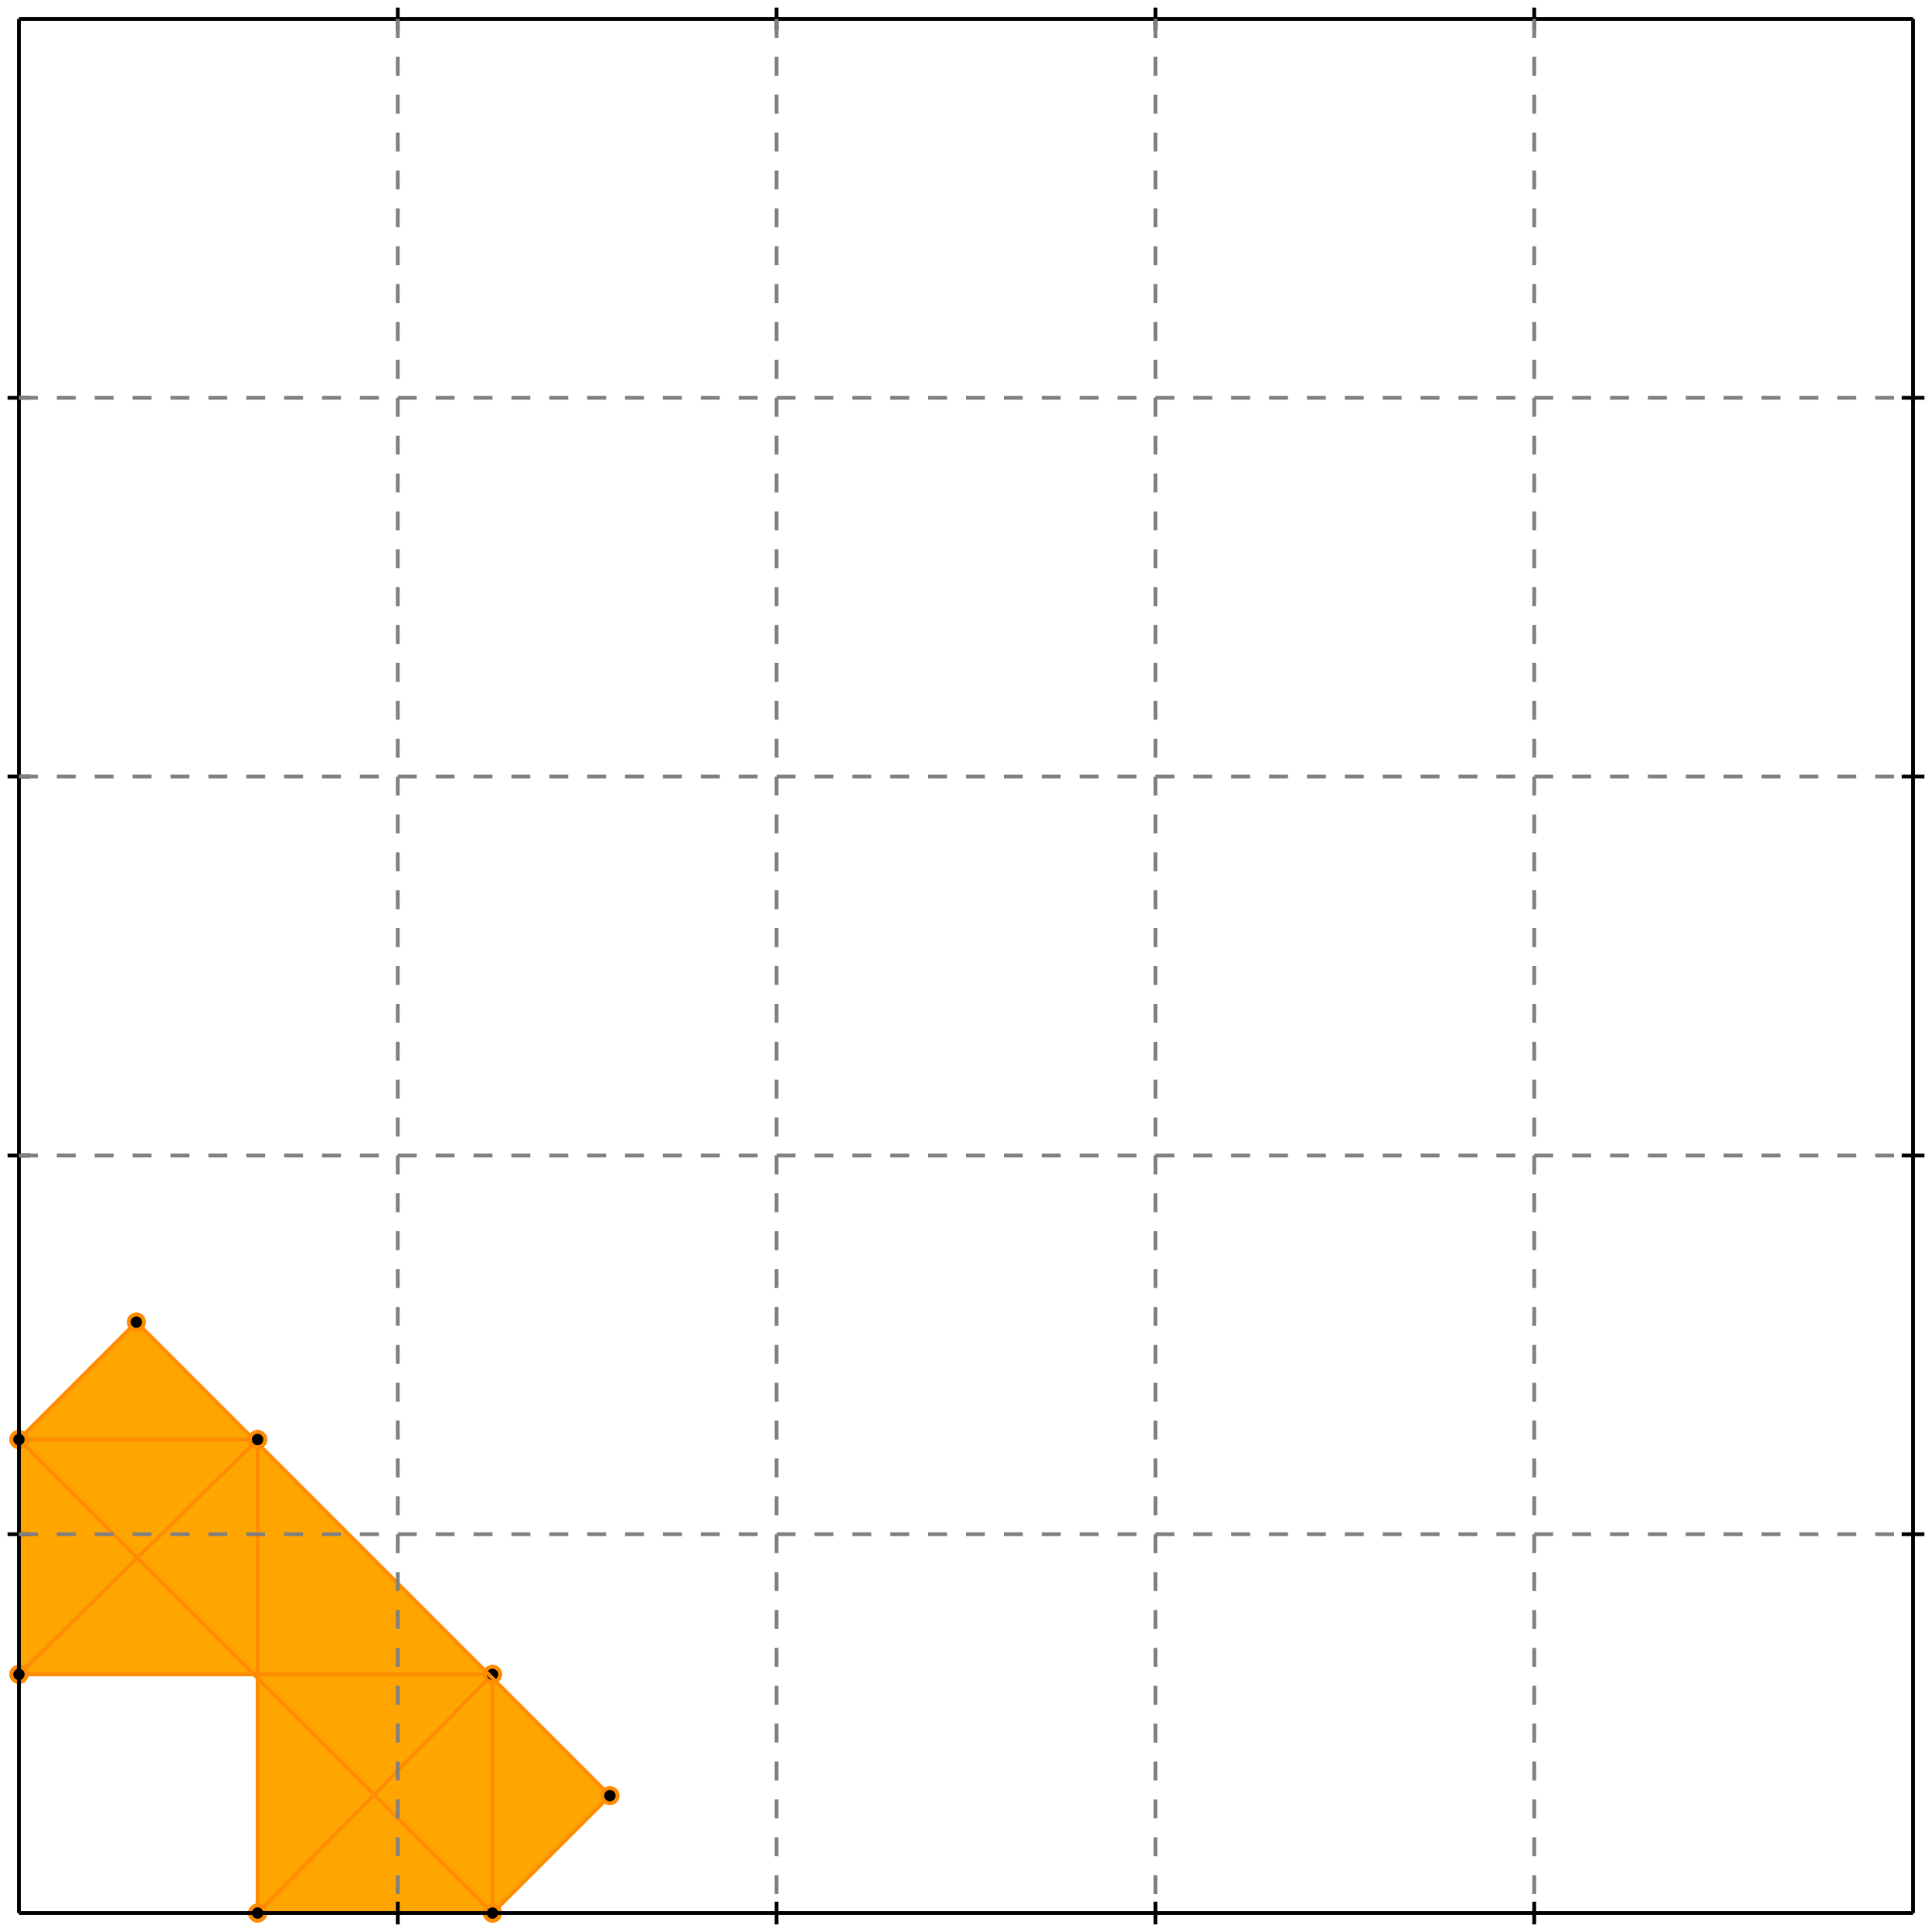
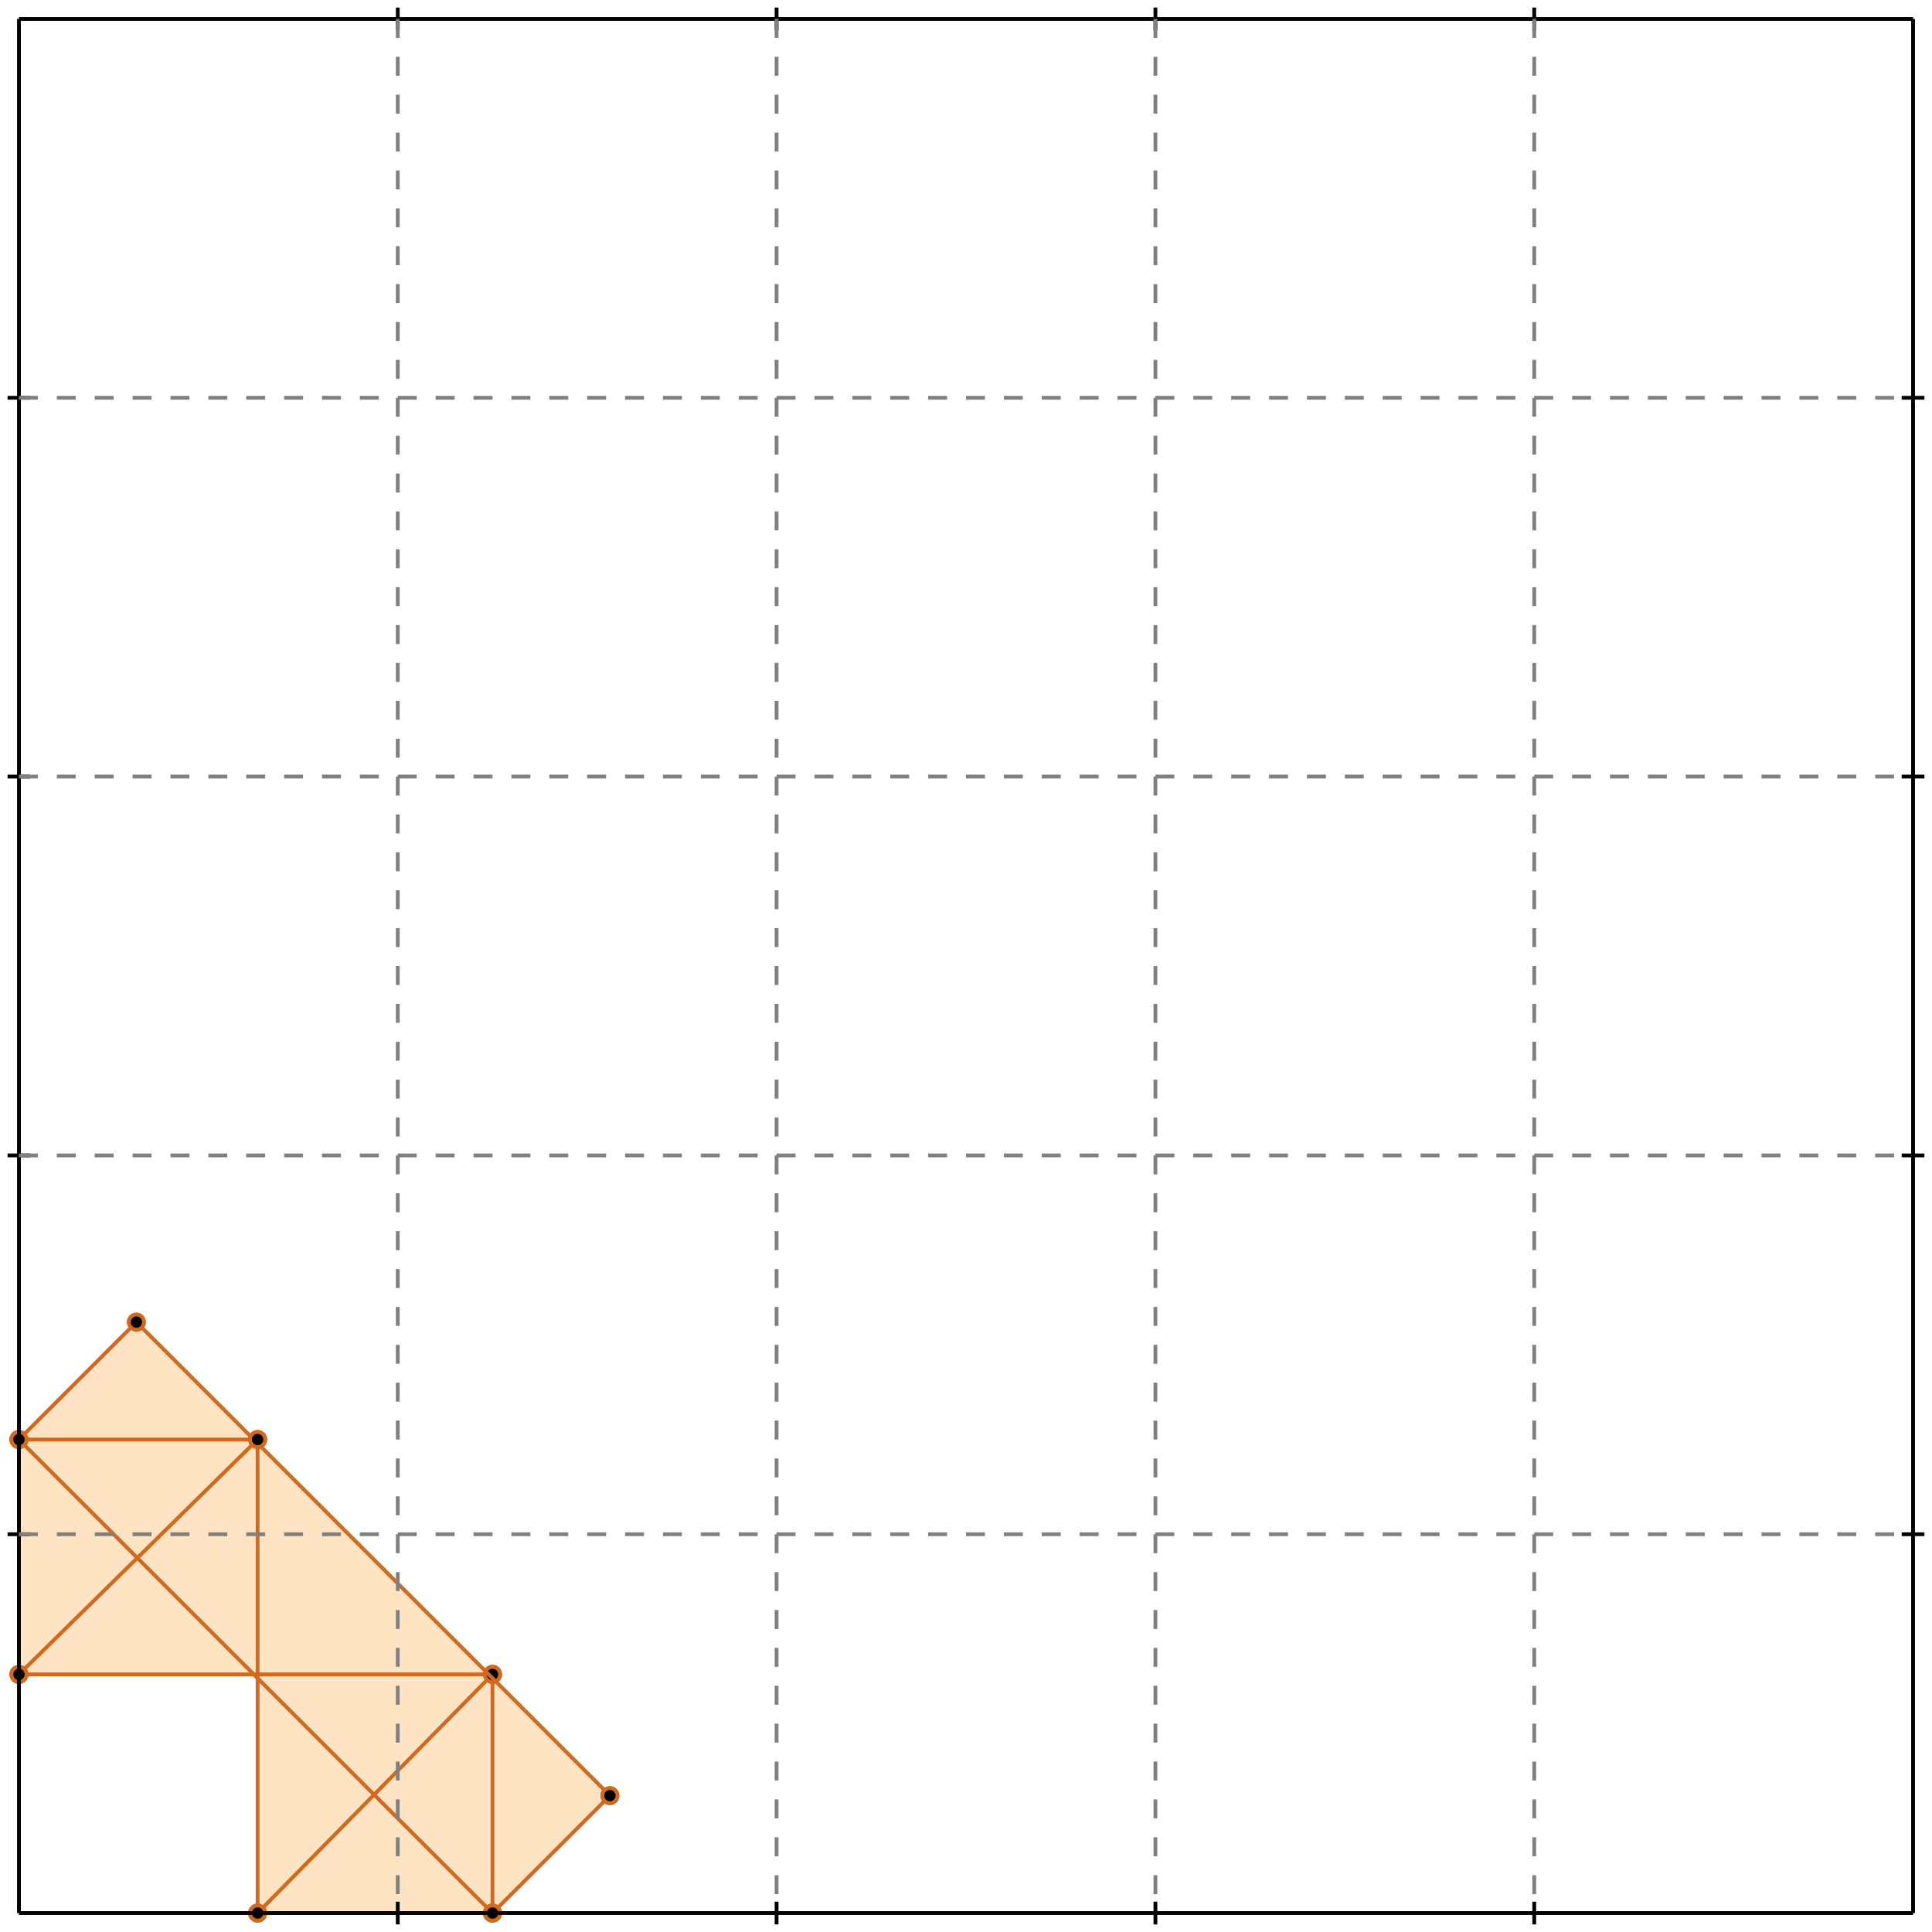
<svg xmlns="http://www.w3.org/2000/svg" width="510" height="510" version="1.1" id="toplevel">
-   <polygon points="68,505 130,505 161,474 36,349 5,380 5,442 68,442" fill="orange" />
-   <g stroke="darkorange" stroke-width="1">
+   <polygon points="68,505 130,505 161,474 36,349 5,380 5,442 68,442" fill="bisque" />
+   <g stroke="chocolate" stroke-width="1">
    <line x1="130" y1="505" x2="161" y2="474" />
    <circle cx="130" cy="505" r="2" />
    <circle cx="161" cy="474" r="2" />
  </g>
-   <g stroke="darkorange" stroke-width="1">
+   <g stroke="chocolate" stroke-width="1">
    <line x1="68" y1="505" x2="130" y2="442" />
    <circle cx="68" cy="505" r="2" />
    <circle cx="130" cy="442" r="2" />
  </g>
-   <g stroke="darkorange" stroke-width="1">
+   <g stroke="chocolate" stroke-width="1">
    <line x1="68" y1="505" x2="130" y2="505" />
    <circle cx="68" cy="505" r="2" />
    <circle cx="130" cy="505" r="2" />
  </g>
-   <g stroke="darkorange" stroke-width="1">
+   <g stroke="chocolate" stroke-width="1">
    <line x1="5" y1="442" x2="5" y2="380" />
    <circle cx="5" cy="442" r="2" />
    <circle cx="5" cy="380" r="2" />
  </g>
-   <g stroke="darkorange" stroke-width="1">
+   <g stroke="chocolate" stroke-width="1">
    <line x1="68" y1="505" x2="68" y2="380" />
    <circle cx="68" cy="505" r="2" />
    <circle cx="68" cy="380" r="2" />
  </g>
-   <g stroke="darkorange" stroke-width="1">
+   <g stroke="chocolate" stroke-width="1">
    <line x1="130" y1="505" x2="130" y2="442" />
    <circle cx="130" cy="505" r="2" />
    <circle cx="130" cy="442" r="2" />
  </g>
-   <g stroke="darkorange" stroke-width="1">
+   <g stroke="chocolate" stroke-width="1">
    <line x1="5" y1="442" x2="68" y2="380" />
    <circle cx="5" cy="442" r="2" />
    <circle cx="68" cy="380" r="2" />
  </g>
-   <g stroke="darkorange" stroke-width="1">
+   <g stroke="chocolate" stroke-width="1">
    <line x1="5" y1="380" x2="36" y2="349" />
    <circle cx="5" cy="380" r="2" />
    <circle cx="36" cy="349" r="2" />
  </g>
-   <g stroke="darkorange" stroke-width="1">
+   <g stroke="chocolate" stroke-width="1">
    <line x1="5" y1="442" x2="130" y2="442" />
    <circle cx="5" cy="442" r="2" />
    <circle cx="130" cy="442" r="2" />
  </g>
-   <g stroke="darkorange" stroke-width="1">
+   <g stroke="chocolate" stroke-width="1">
    <line x1="130" y1="505" x2="5" y2="380" />
    <circle cx="130" cy="505" r="2" />
    <circle cx="5" cy="380" r="2" />
  </g>
-   <g stroke="darkorange" stroke-width="1">
+   <g stroke="chocolate" stroke-width="1">
    <line x1="161" y1="474" x2="36" y2="349" />
    <circle cx="161" cy="474" r="2" />
    <circle cx="36" cy="349" r="2" />
  </g>
-   <g stroke="darkorange" stroke-width="1">
+   <g stroke="chocolate" stroke-width="1">
    <line x1="5" y1="380" x2="68" y2="380" />
    <circle cx="5" cy="380" r="2" />
    <circle cx="68" cy="380" r="2" />
  </g>
  <g stroke="black" stroke-width="1">
    <line x1="5" y1="5" x2="505" y2="5" />
    <line x1="5" y1="5" x2="5" y2="505" />
    <line x1="505" y1="505" x2="5" y2="505" />
    <line x1="505" y1="505" x2="505" y2="5" />
    <line x1="105" y1="2" x2="105" y2="8" />
    <line x1="2" y1="105" x2="8" y2="105" />
    <line x1="105" y1="502" x2="105" y2="508" />
    <line x1="502" y1="105" x2="508" y2="105" />
    <line x1="205" y1="2" x2="205" y2="8" />
    <line x1="2" y1="205" x2="8" y2="205" />
    <line x1="205" y1="502" x2="205" y2="508" />
    <line x1="502" y1="205" x2="508" y2="205" />
    <line x1="305" y1="2" x2="305" y2="8" />
    <line x1="2" y1="305" x2="8" y2="305" />
    <line x1="305" y1="502" x2="305" y2="508" />
    <line x1="502" y1="305" x2="508" y2="305" />
    <line x1="405" y1="2" x2="405" y2="8" />
    <line x1="2" y1="405" x2="8" y2="405" />
    <line x1="405" y1="502" x2="405" y2="508" />
    <line x1="502" y1="405" x2="508" y2="405" />
  </g>
  <g stroke="gray" stroke-width="1" stroke-dasharray="5,5">
    <line x1="105" y1="5" x2="105" y2="505" />
    <line x1="5" y1="105" x2="505" y2="105" />
    <line x1="205" y1="5" x2="205" y2="505" />
    <line x1="5" y1="205" x2="505" y2="205" />
    <line x1="305" y1="5" x2="305" y2="505" />
    <line x1="5" y1="305" x2="505" y2="305" />
    <line x1="405" y1="5" x2="405" y2="505" />
    <line x1="5" y1="405" x2="505" y2="405" />
  </g>
</svg>
